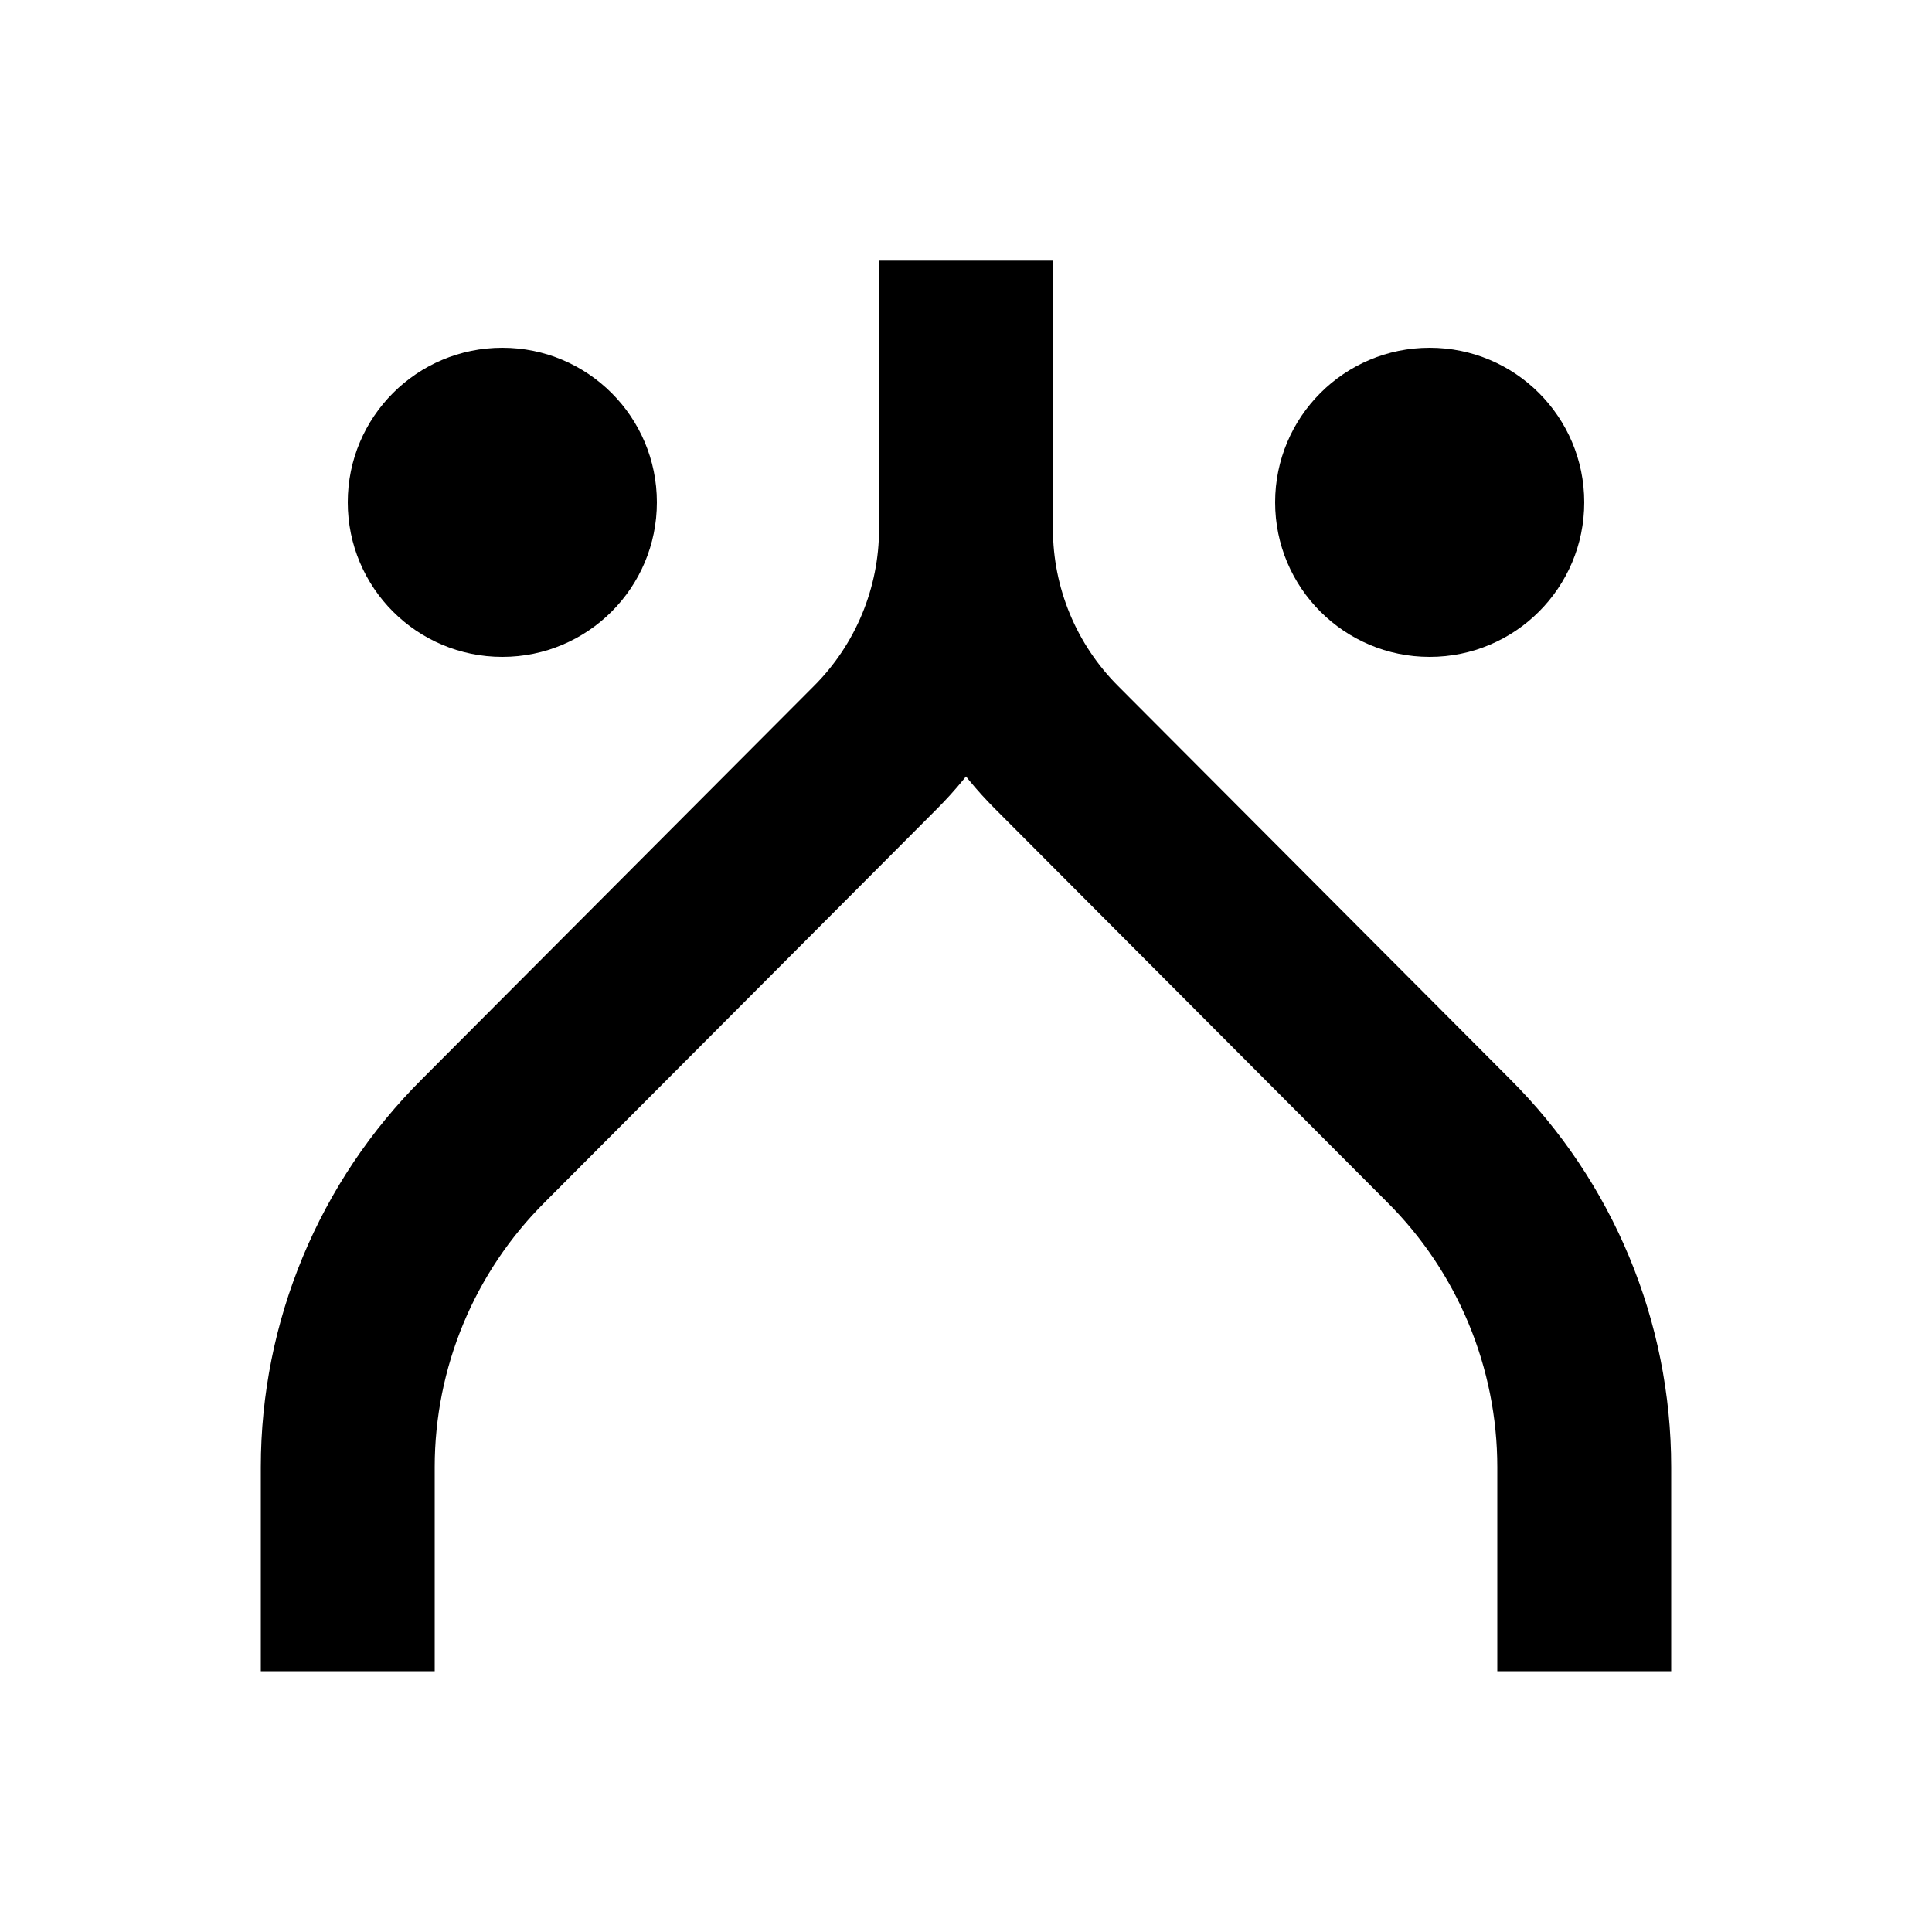
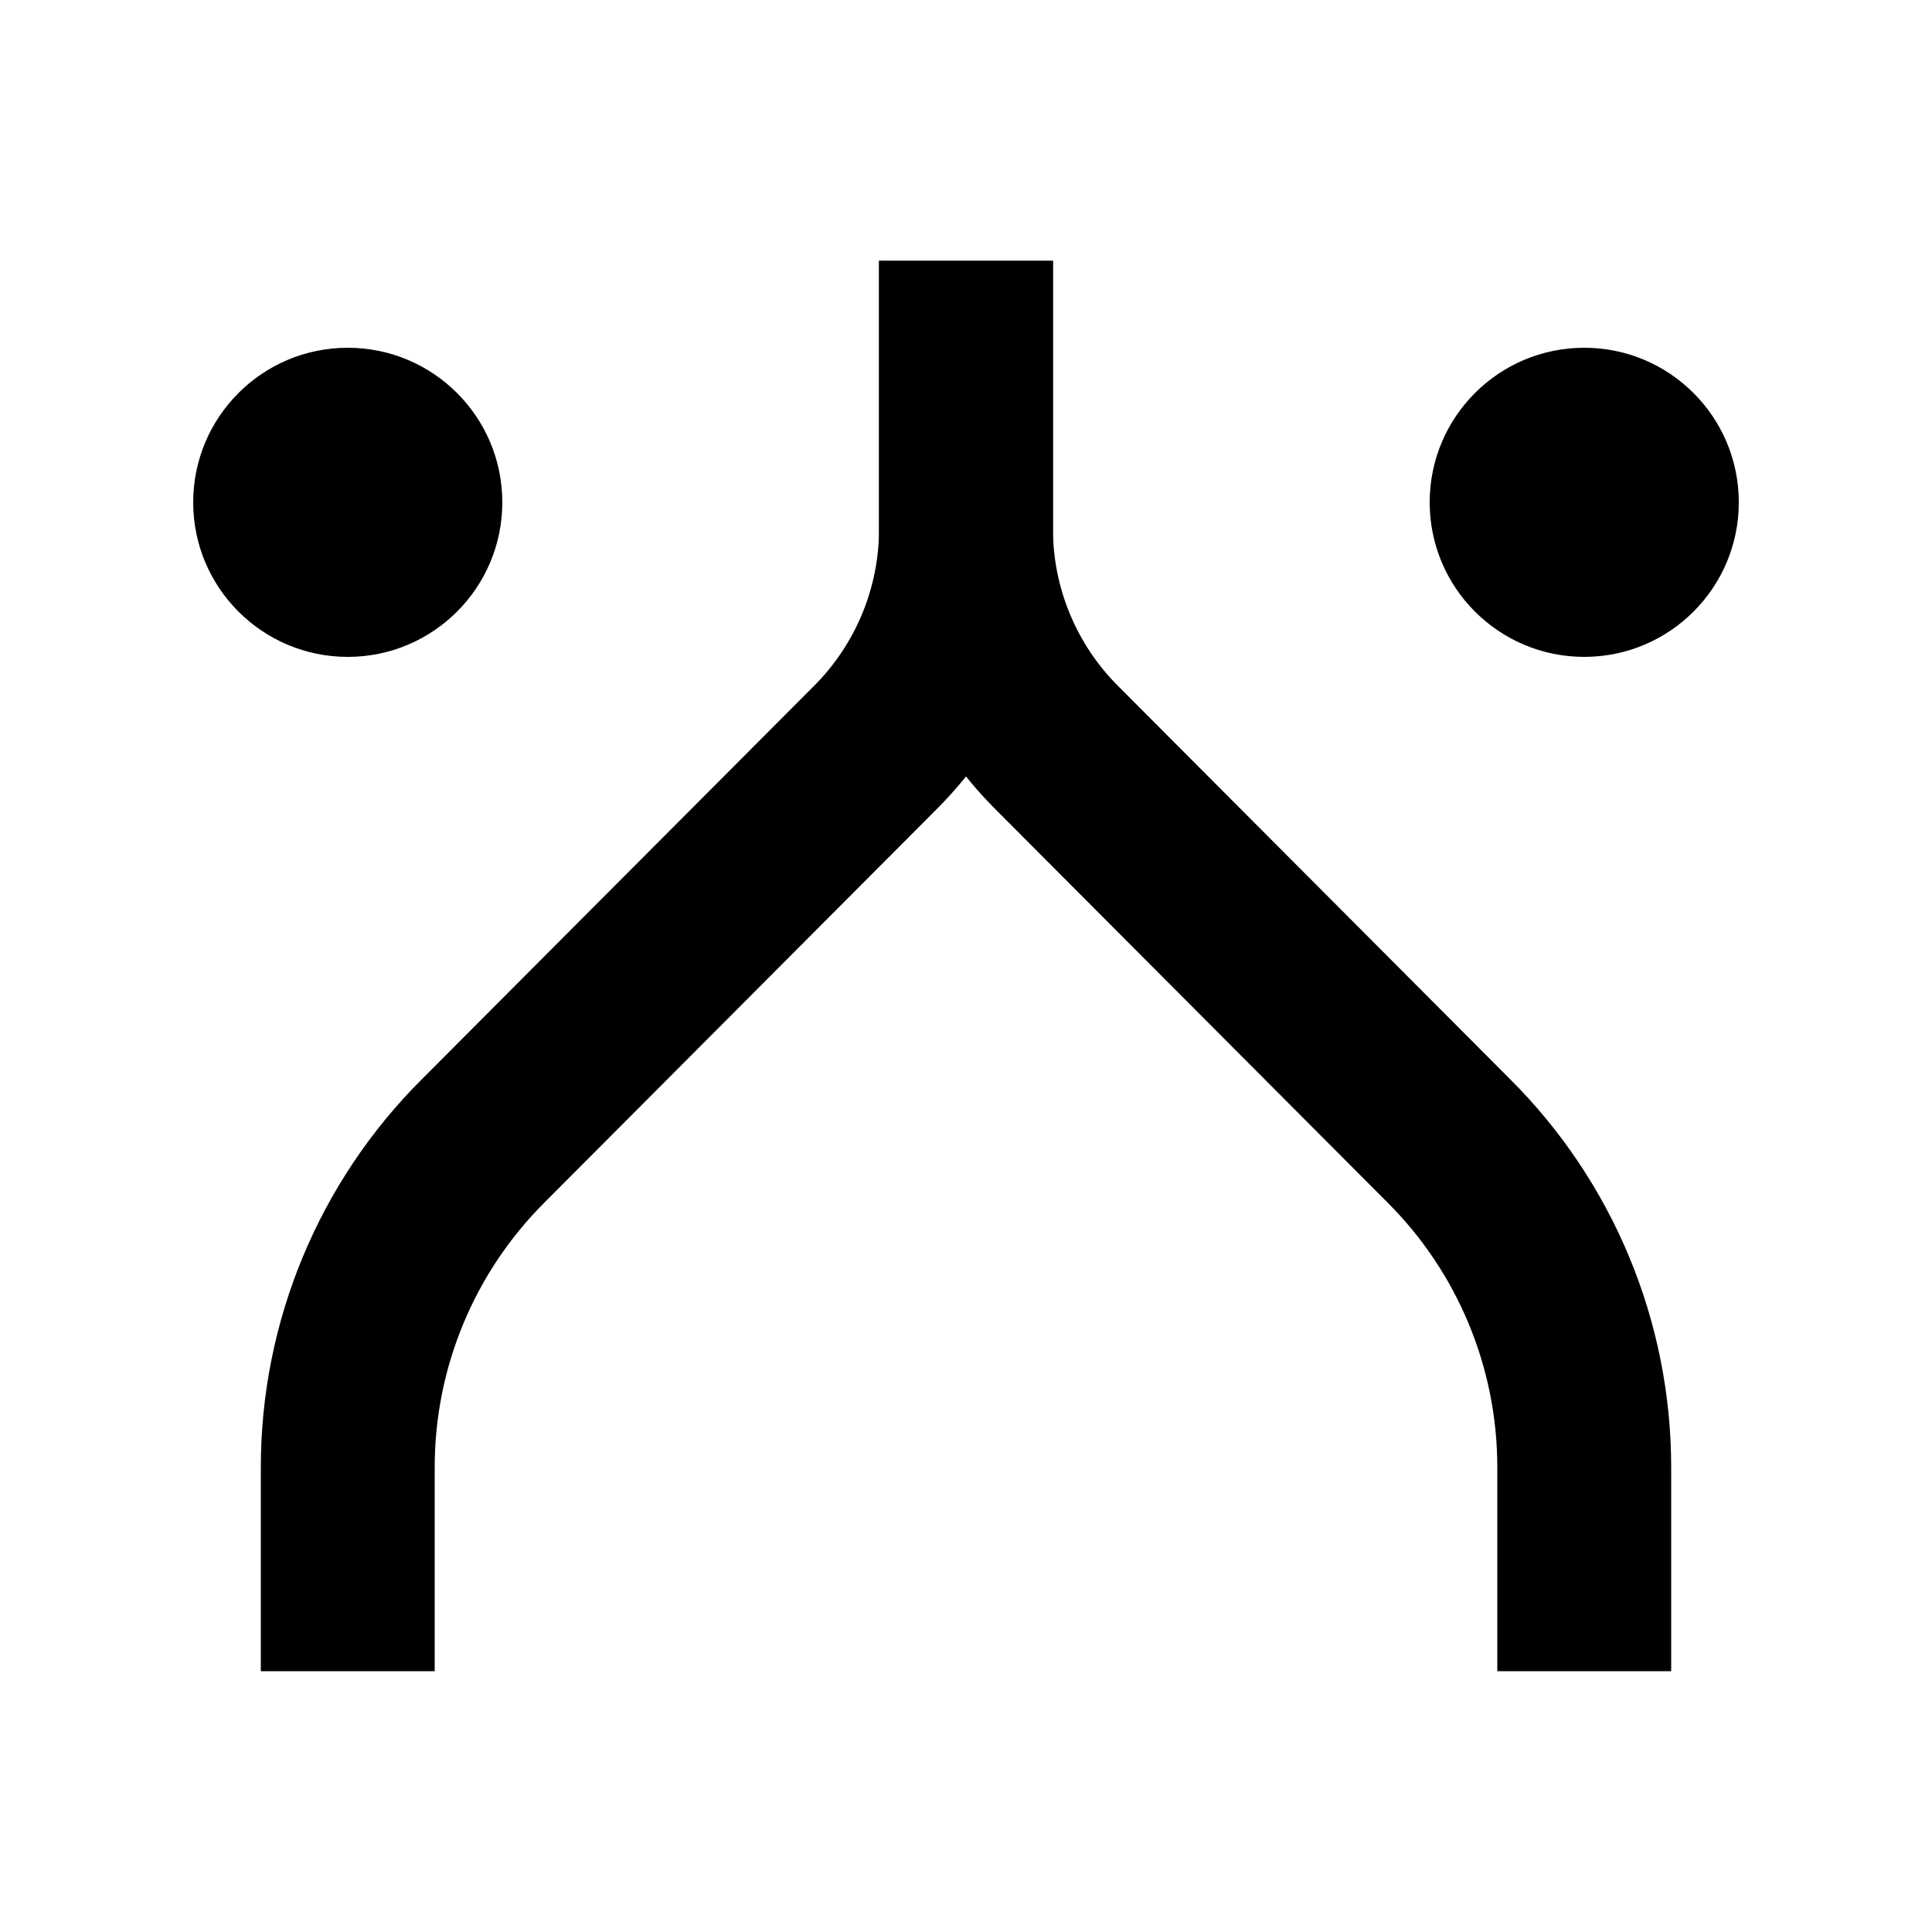
<svg xmlns="http://www.w3.org/2000/svg" viewBox="0 0 100 100" fill="none" stroke="currentColor" stroke-width="9" stroke-linecap="square" stroke-linejoin="miter">
  <path d="M 50 18 L 50 27.37 A 16 16 0 0 0 54.69 38.69 L 74.97 59.03 A 23.86 23.86 0 0 1 82 75.94 L 82 82" />
  <path d="M 50 18 L 50 27.37 A 16 16 0 0 1 45.31 38.69 L 25.03 59.03 A 23.86 23.86 0 0 0 18 75.94 L 18 82" />
-   <circle cx="26" cy="26" r="8.0" fill="currentColor" stroke="none" />
-   <circle cx="74" cy="26" r="8.0" fill="currentColor" stroke="none" />
+   <circle cx="18" cy="26" r="8.0" fill="currentColor" stroke="none" />
+   <circle cx="82" cy="26" r="8.0" fill="currentColor" stroke="none" />
</svg>
